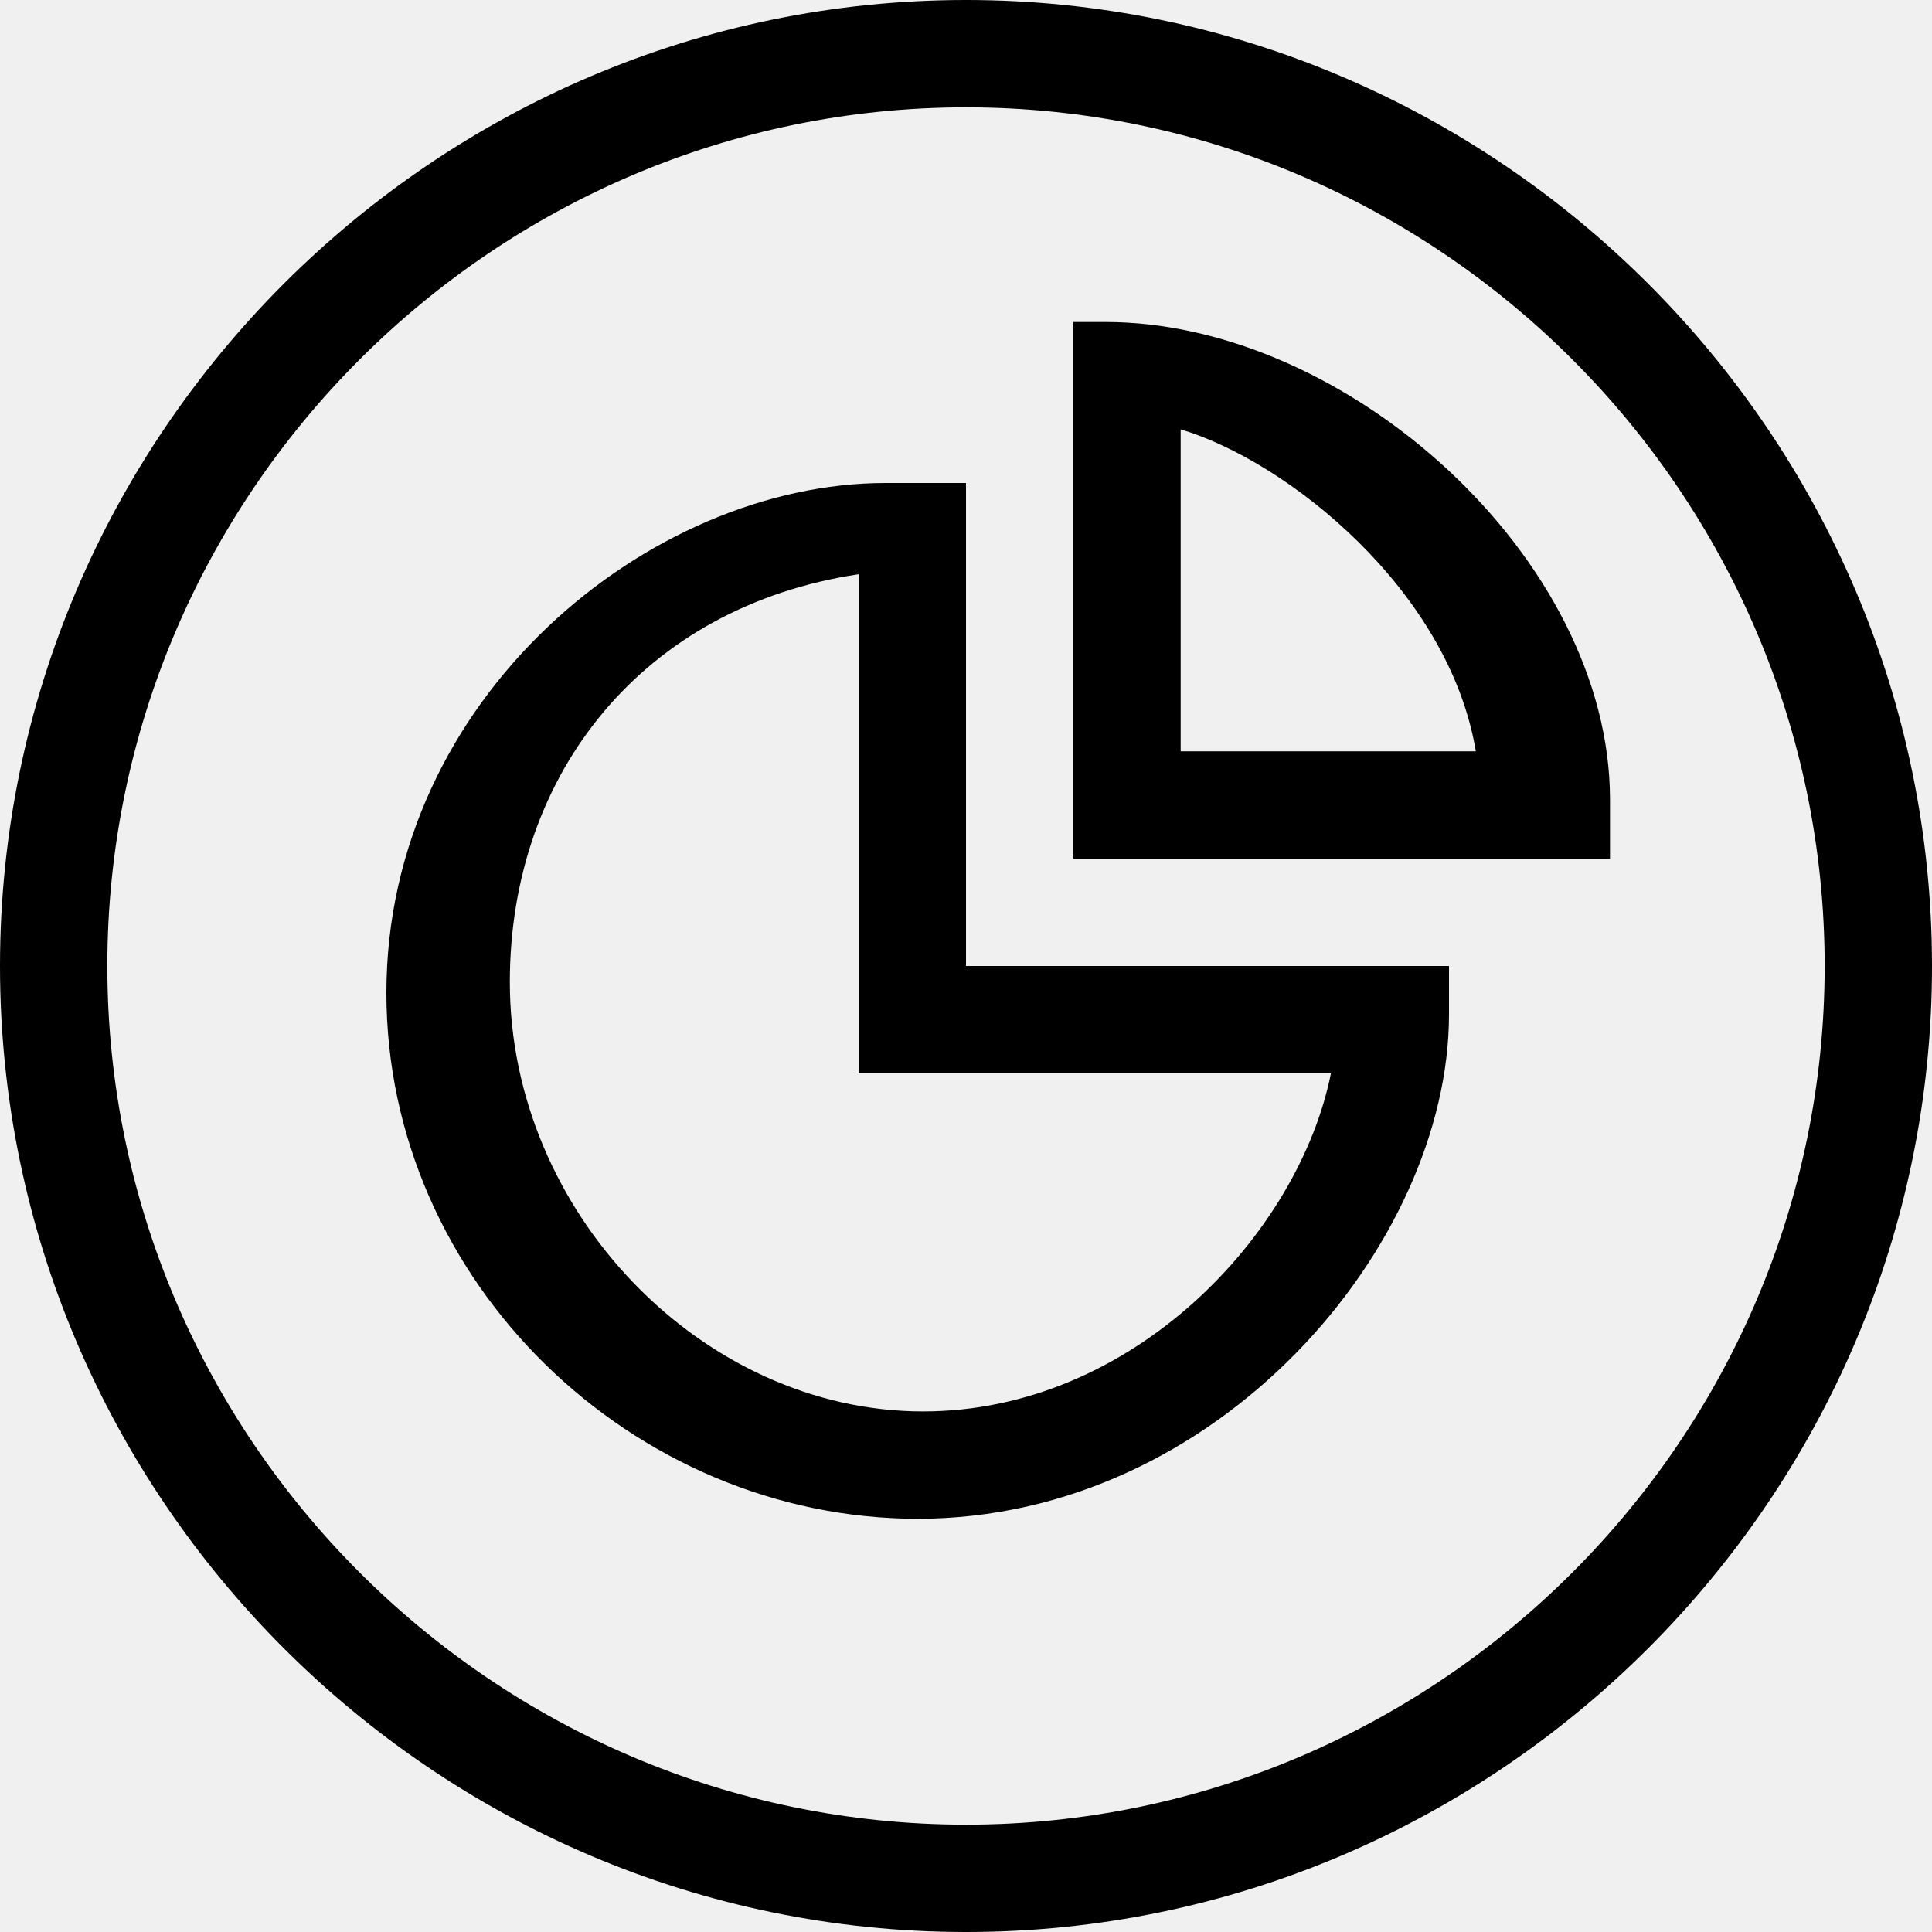
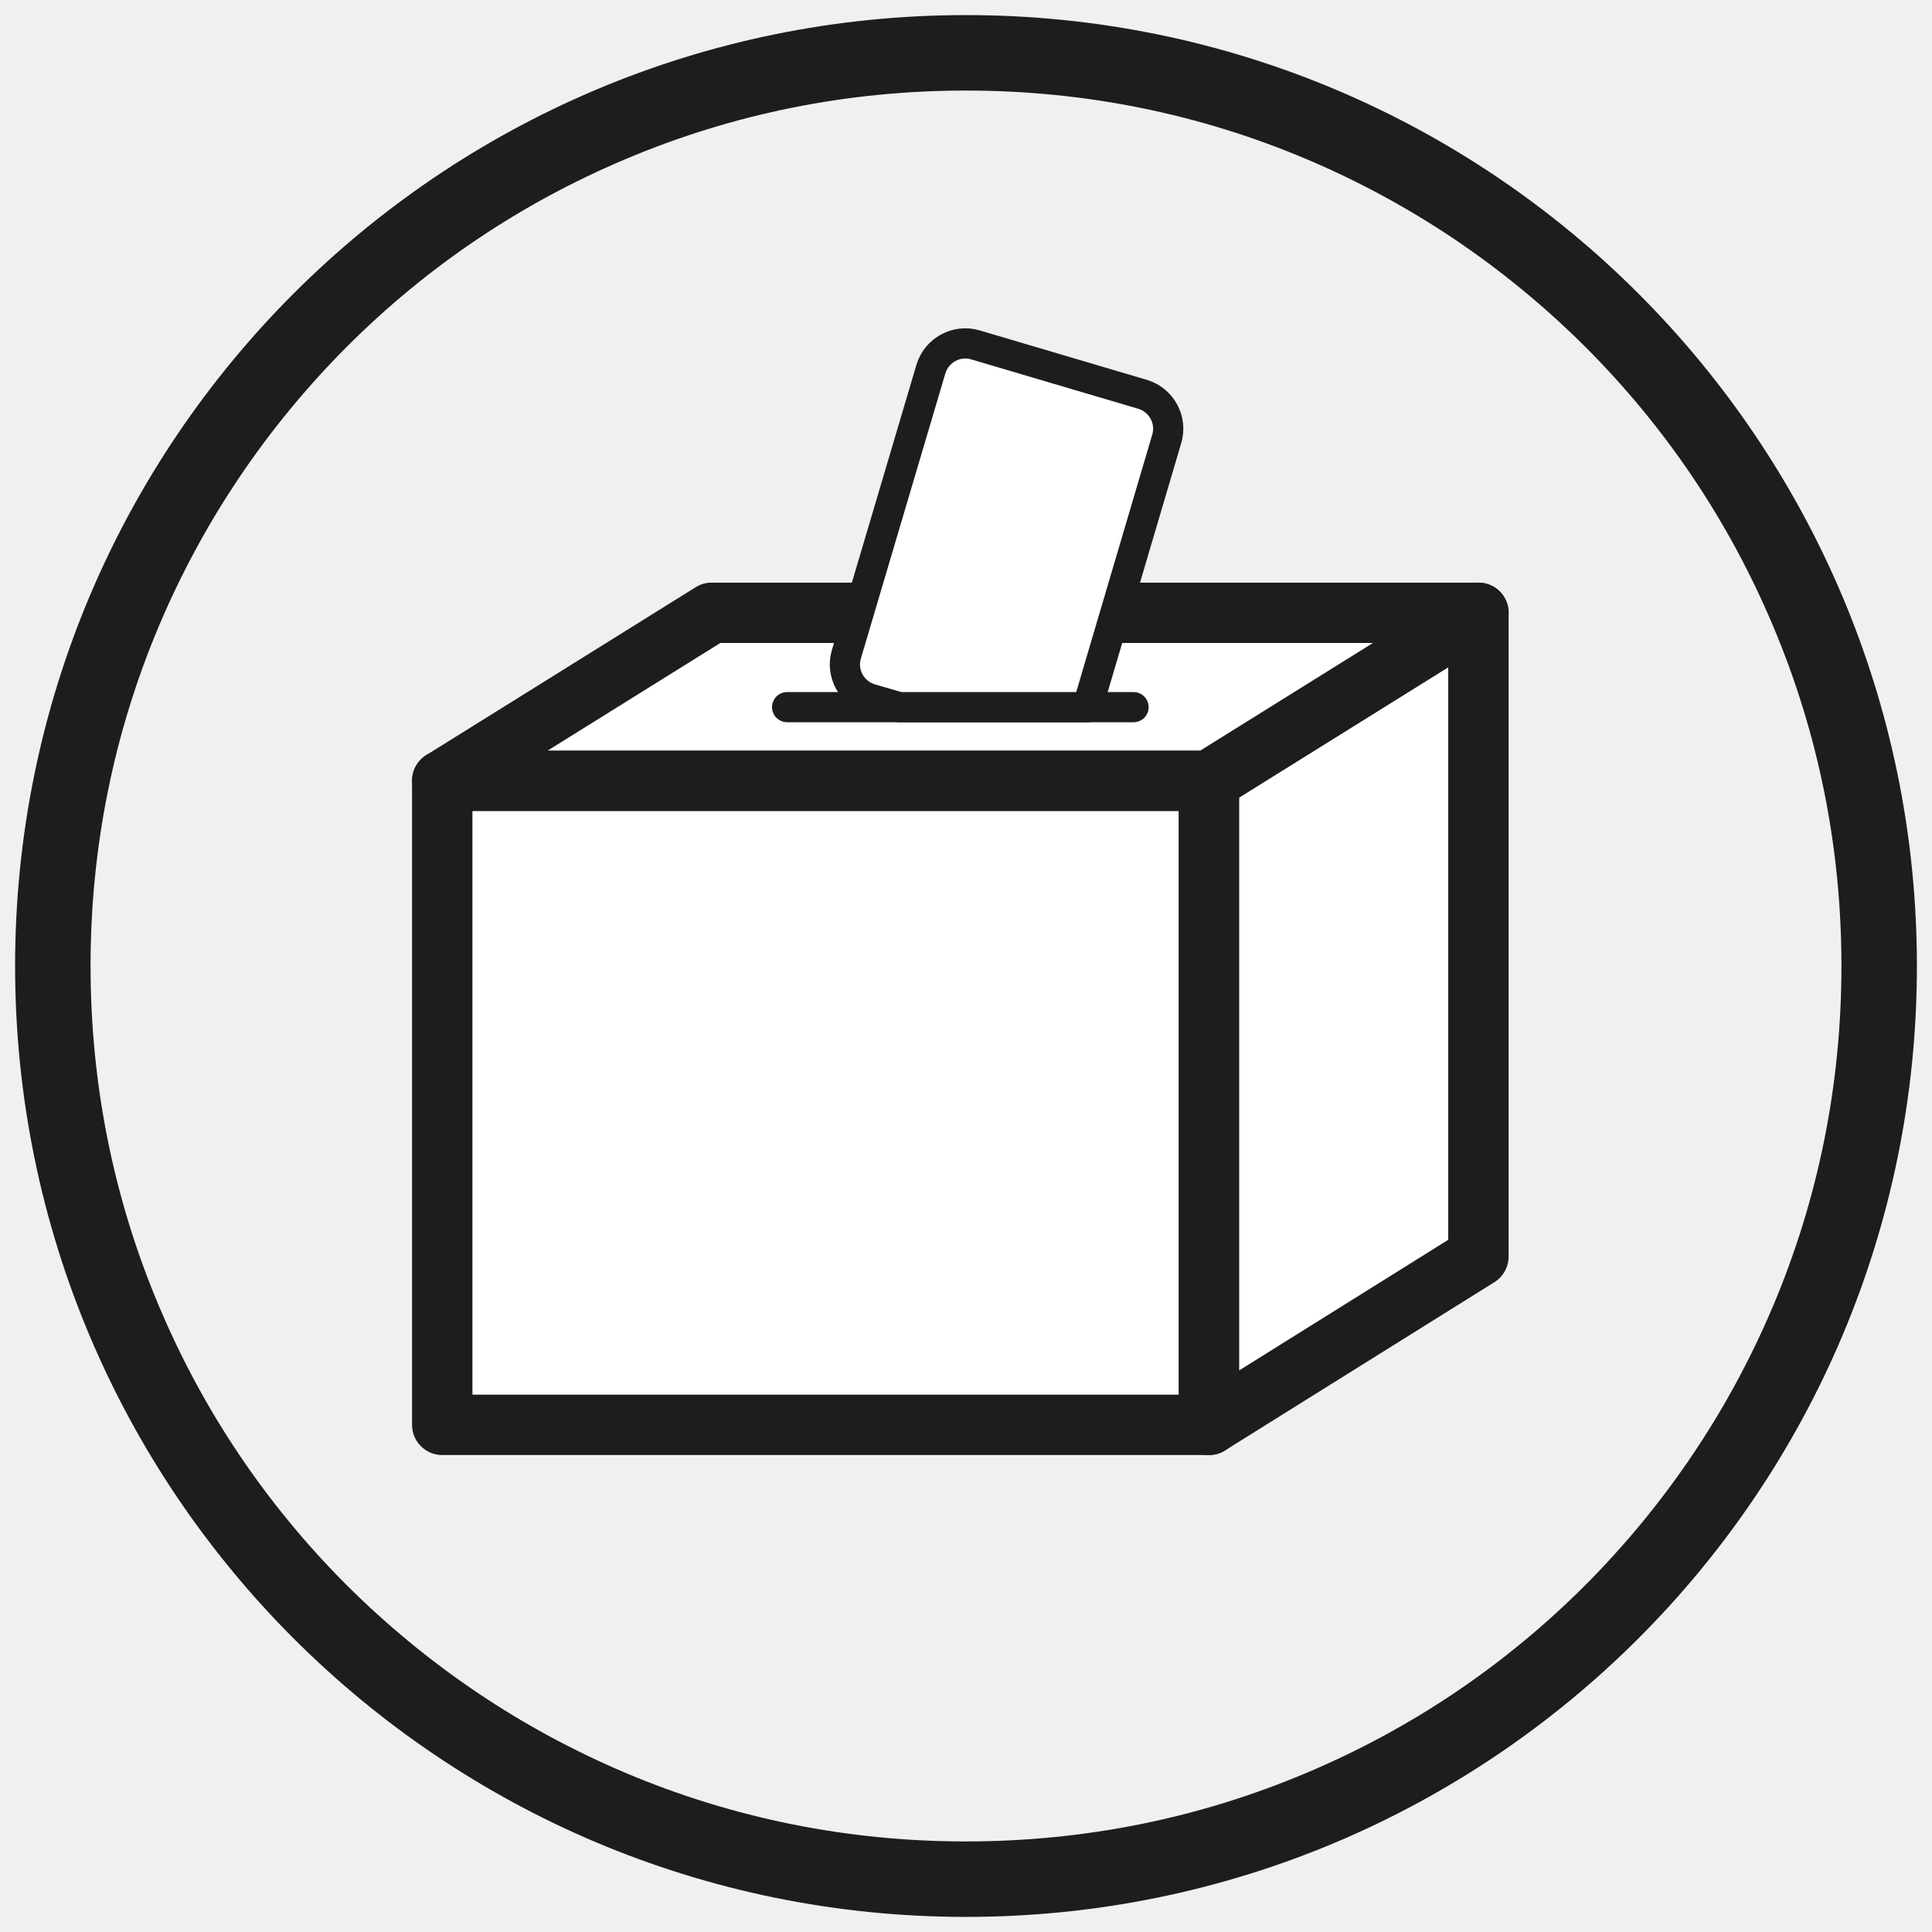
- <svg xmlns="http://www.w3.org/2000/svg" x="0px" y="0px" viewBox="0 0 36 36" style="enable-background:new 0 0 36 36;" xml:space="preserve">
-   <g>
-     <path d="M18,36C8.1,36,0,27.9,0,18S8.1,0,18,0s18,8.1,18,18S27.9,36,18,36z M18,2C9.2,2,2,9.2,2,18s7.2,16,16,16s16-7.2,16-16 S26.8,2,18,2z" />
+ <svg xmlns="http://www.w3.org/2000/svg" version="1.1" x="0px" y="0px" viewBox="0 0 512 512" style="enable-background:new 0 0 512 512;" xml:space="preserve">
+   <style type="text/css">
+ 	.st0{fill:#1D1D1B;}
+ 	.st1{fill:#FFFFFF;stroke:#1D1D1B;stroke-width:16;stroke-linecap:round;stroke-linejoin:round;stroke-miterlimit:10;}
+ 	.st2{fill:none;stroke:#1D1D1B;stroke-width:8;stroke-linecap:round;stroke-linejoin:round;stroke-miterlimit:10;}
+ 	.st3{fill:#FFFFFF;stroke:#1D1D1B;stroke-width:8;stroke-linecap:round;stroke-linejoin:round;stroke-miterlimit:10;}
+ 	.st4{fill:#12100B;}
+ </style>
+   <g id="Capa_1">
+     <g>
+       <path class="st0" d="M256,24c31.3,0,61.7,6.1,90.3,18.2c27.6,11.7,52.4,28.4,73.8,49.7c21.3,21.3,38,46.1,49.7,73.8    c12.1,28.6,18.2,59,18.2,90.3s-6.1,61.7-18.2,90.3c-11.7,27.6-28.4,52.4-49.7,73.8c-21.3,21.3-46.1,38-73.8,49.7    c-28.6,12.1-59,18.2-90.3,18.2s-61.7-6.1-90.3-18.2c-27.6-11.7-52.4-28.4-73.8-49.7c-21.3-21.3-38-46.1-49.7-73.8    C30.1,317.7,24,287.3,24,256s6.1-61.7,18.2-90.3c11.7-27.6,28.4-52.4,49.7-73.8c21.3-21.3,46.1-38,73.8-49.7    C194.3,30.1,224.7,24,256,24 M256,4C116.8,4,4,116.8,4,256s112.8,252,252,252s252-112.8,252-252S395.2,4,256,4L256,4z" />
+     </g>
  </g>
-   <g>
+   <g id="Capa_2">
    <g>
-       <path d="M17.1,28.3c-5.3,0-9.9-4.4-9.9-9.8c0-5.5,4.9-9.5,9.3-9.5H18v9h9v0.9C27,23.2,22.7,28.3,17.1,28.3z M16,10.7 c-4,0.6-6.5,3.7-6.5,7.6c0,4.3,3.6,8,7.7,8c3.9,0,7-3.3,7.6-6.3H16V10.7z" />
+       <rect x="117.2" y="206.9" class="st1" width="203.2" height="170.7" />
+       <polygon class="st1" points="320.4,206.9 391.8,162.4 391.8,333 320.4,377.6   " />
+       <g>
+         <polygon class="st1" points="117.2,206.9 188.6,162.4 391.8,162.4 320.4,206.9    " />
+       </g>
+       <polyline class="st2" points="300.4,187.4 288.2,187.4 238.3,187.4 208.6,187.4   " />
+       <path class="st3" d="M309.2,116.3l-21,71.1h-49.9l-7.6-2.2c-5-1.5-7.9-6.8-6.4-11.8l22.4-75.6c1.5-5,6.8-7.9,11.8-6.4l44.3,13.1    C307.8,106,310.7,111.3,309.2,116.3z" />
    </g>
-     <path d="M30,16H20V6h0.6c4.5,0,9.4,4.4,9.4,8.9V16z M22,14h5.5C27,11,24,8.6,22,8V14z" />
  </g>
</svg>
